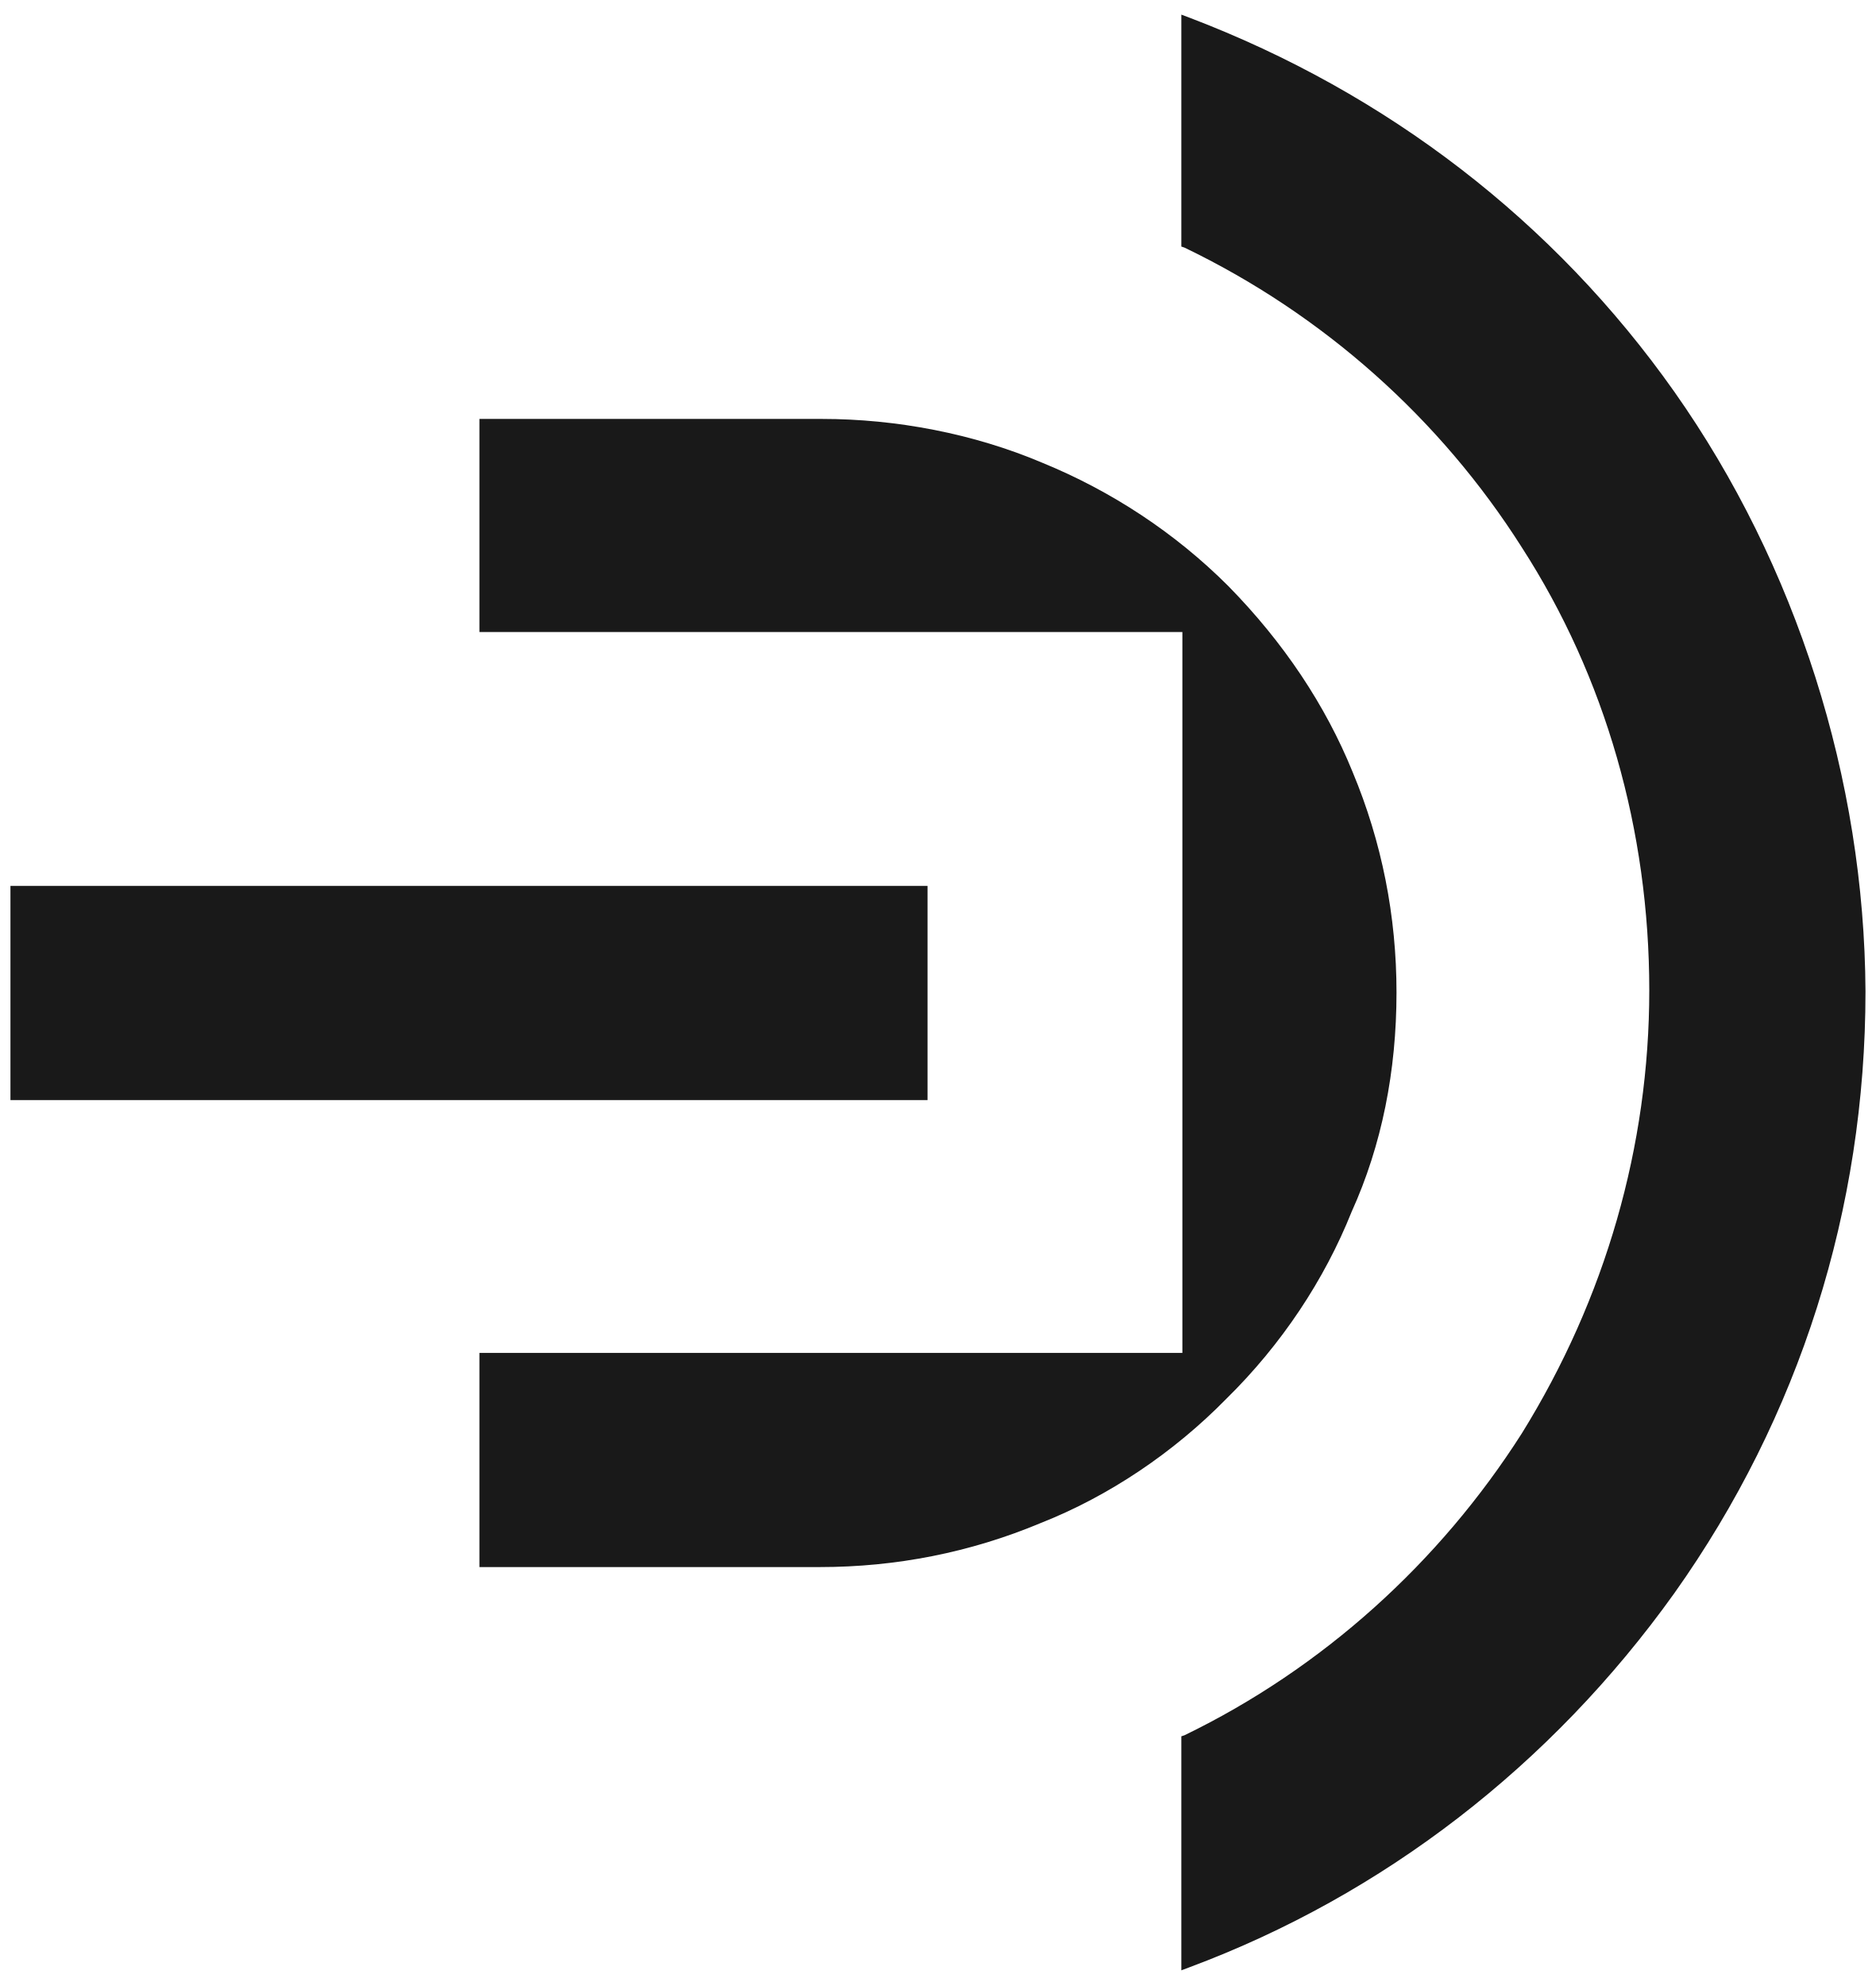
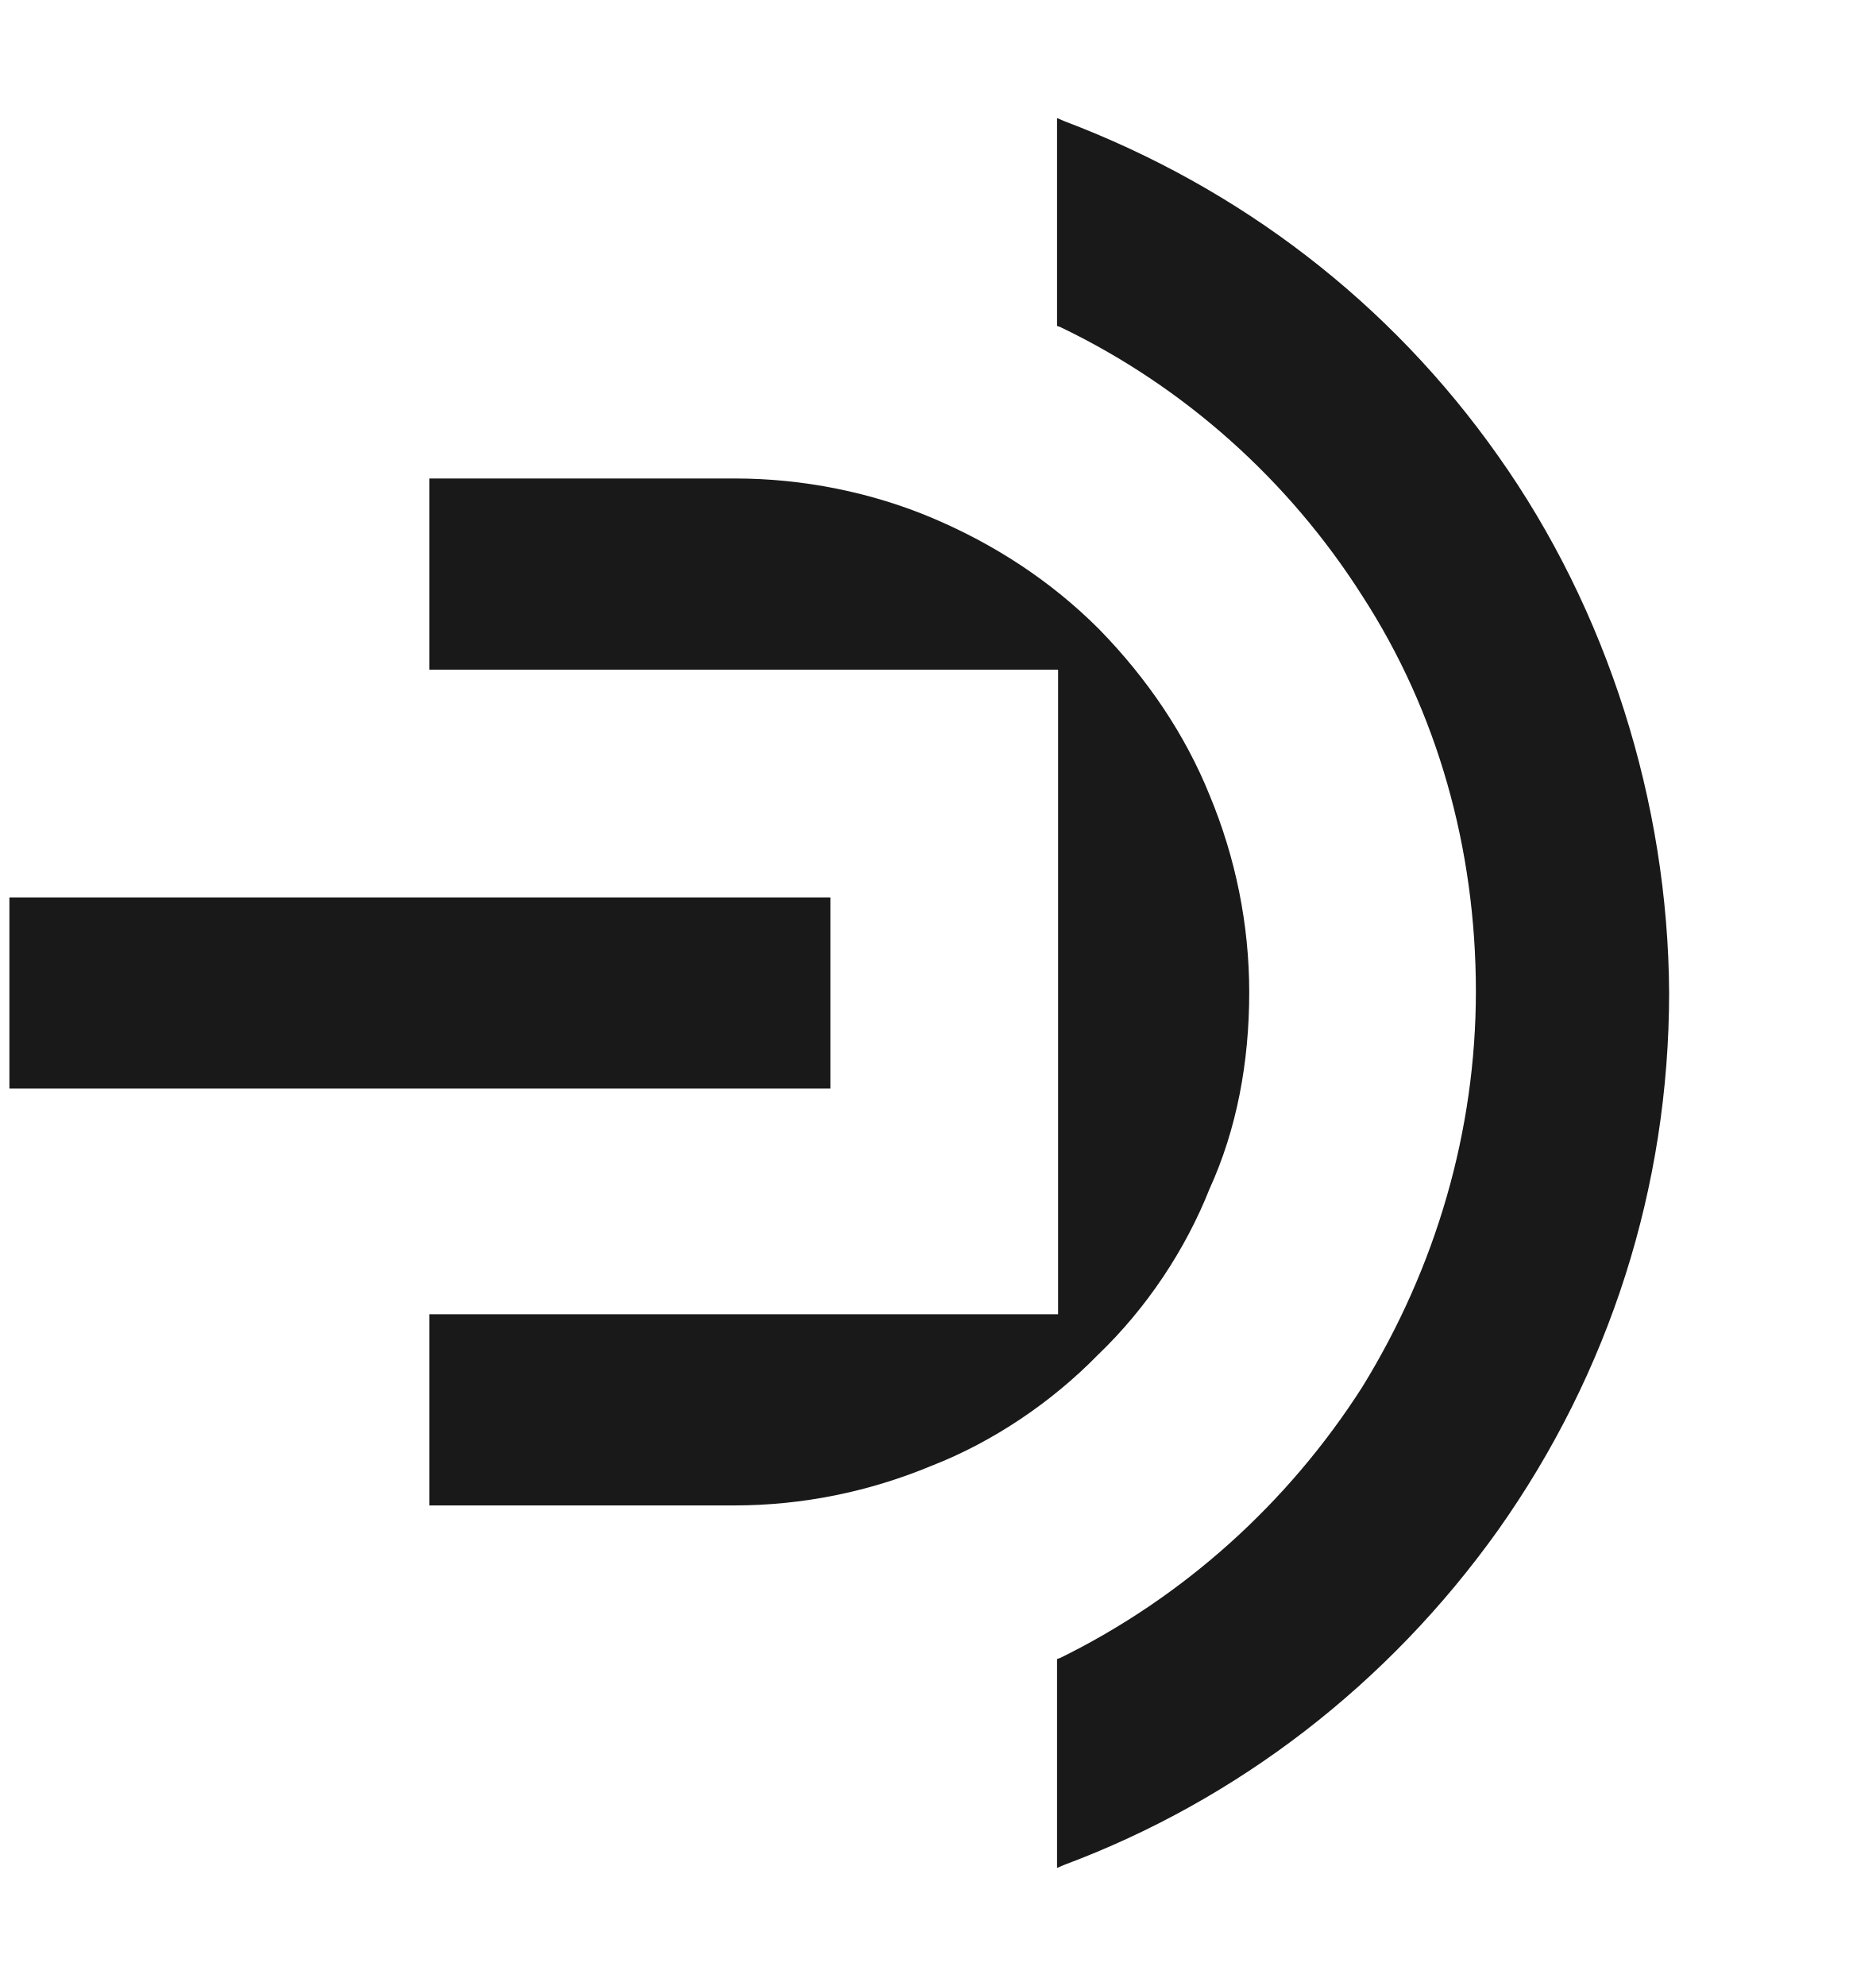
<svg xmlns="http://www.w3.org/2000/svg" version="1.1" id="Layer_1" x="0px" y="0px" viewBox="0 0 179.6 190.1" style="enable-background:new 0 0 179.6 190.1;" xml:space="preserve">
  <style type="text/css">
	.st0{opacity:0;}
	.st1{opacity:0.9;}
</style>
  <g class="st0">
    <g>
      <g>
-         <path d="M179.5,95c0,20.8-6.4,41.1-18.5,58.2c-12.1,17-29.1,30-48.8,36.9v-24.2c13.5-6.4,24.8-16.4,32.7-29S157,109.8,157,95     s-4-29.4-12-41.9c-7.9-12.6-19.3-22.6-32.7-28.9V0.1C132,7.1,149,20,161,36.9S179.5,74.3,179.5,95z" />
-         <rect y="83.8" width="89.7" height="22.4" />
-         <path d="M134.6,95c0-7.4-1.4-14.6-4.2-21.5c-2.8-6.8-7-12.9-12.1-18.2c-5.2-5.2-11.5-9.4-18.2-12.1C93.4,40.5,86,39,78.5,39H44.9     v22.2h67.3v67.2H44.9v22.4h33.6c7.4,0,14.6-1.4,21.5-4.2c6.8-2.8,13-7,18.2-12.1c5.2-5.2,9.4-11.3,12.1-18.2     C133.3,109.6,134.6,102.4,134.6,95z" />
+         <path d="M160.6,95c0,18.6-5.7,36.8-16.6,52.1c-10.8,15.2-26,26.8-43.7,33v-21.7c12.1-5.7,22.2-14.7,29.3-25.9     c7.1-11.3,10.8-24.2,10.8-37.5s-3.6-26.3-10.7-37.5c-7.1-11.3-17.3-20.2-29.3-25.9V10.1c17.6,6.3,32.8,17.8,43.6,32.9     S160.6,76.5,160.6,95z" />
+         <rect y="85" width="80.3" height="20" />
+         <path d="M120.4,95c0-6.6-1.3-13.1-3.8-19.2c-2.5-6.1-6.3-11.5-10.8-16.3c-4.7-4.7-10.3-8.4-16.3-10.8c-6-2.4-12.6-3.8-19.3-3.8     H40.2v19.9h60.2v60.1H40.2v20h30.1c6.6,0,13.1-1.3,19.2-3.8c6.1-2.5,11.6-6.3,16.3-10.8c4.7-4.7,8.4-10.1,10.8-16.3     C119.3,108.1,120.4,101.6,120.4,95z" />
      </g>
    </g>
  </g>
  <g class="st1">
    <g>
-       <path d="M160.3,37.5L160.3,37.5c-11.5-16.3-27.5-28.6-46.4-35.8l-0.8-0.3v22.2l0.3,0.1c13.3,6.4,24.5,16.4,32.3,28.7    c8,12.4,12.2,27.1,12.2,42.4c0,14.9-4.2,29.5-12.2,42.4c-7.9,12.4-19.1,22.5-32.3,28.9l-0.3,0.1v22.4l0.8-0.3    c18.5-6.9,34.6-19.3,46.4-35.8c12-16.9,18.3-36.8,18.3-57.6C178.5,74.6,172,54.1,160.3,37.5z" />
-       <rect x="1" y="84.8" width="87.8" height="20.5" />
-       <path d="M129.4,116c2.9-6.4,4.3-13.5,4.3-21c0-7.3-1.4-14.4-4.2-21.1l0,0c-2.6-6.4-6.6-12.4-11.9-17.8    c-5.1-5.1-11.2-9.1-17.8-11.8c-6.6-2.8-14-4.2-21.1-4.2H45.9v20.4h67.3v69H45.9V150h32.6c7.3,0,14.4-1.4,21.1-4.2    c6.6-2.6,12.8-6.8,17.8-11.9C122.7,128.7,126.8,122.5,129.4,116z" />
+       <path d="M143.4,43.6L143.4,43.6c-10.3-14.6-24.6-25.6-41.5-32l-0.7-0.3v19.9l0.3,0.1c11.9,5.7,21.9,14.7,28.9,25.7    c7.2,11.1,10.9,24.2,10.9,37.9c0,13.3-3.8,26.4-10.9,37.9c-7.1,11.1-17.1,20.1-28.9,25.9l-0.3,0.1v20l0.7-0.3    c16.6-6.2,31-17.3,41.5-32c10.7-15.1,16.4-32.9,16.4-51.5C159.7,76.8,153.9,58.4,143.4,43.6z" />
+       <rect x="0.9" y="85.9" width="78.6" height="18.3" />
+       <path d="M115.8,113.8c2.6-5.7,3.8-12.1,3.8-18.8c0-6.5-1.3-12.9-3.8-18.9l0,0c-2.3-5.7-5.9-11.1-10.6-15.9    c-4.6-4.6-10-8.1-15.9-10.6c-5.9-2.5-12.5-3.8-18.9-3.8H41.1v18.3h60.2v61.7H41.1v18.3h29.2c6.5,0,12.9-1.3,18.9-3.8    c5.9-2.3,11.5-6.1,15.9-10.6C109.8,125.2,113.5,119.6,115.8,113.8z" />
    </g>
  </g>
</svg>
